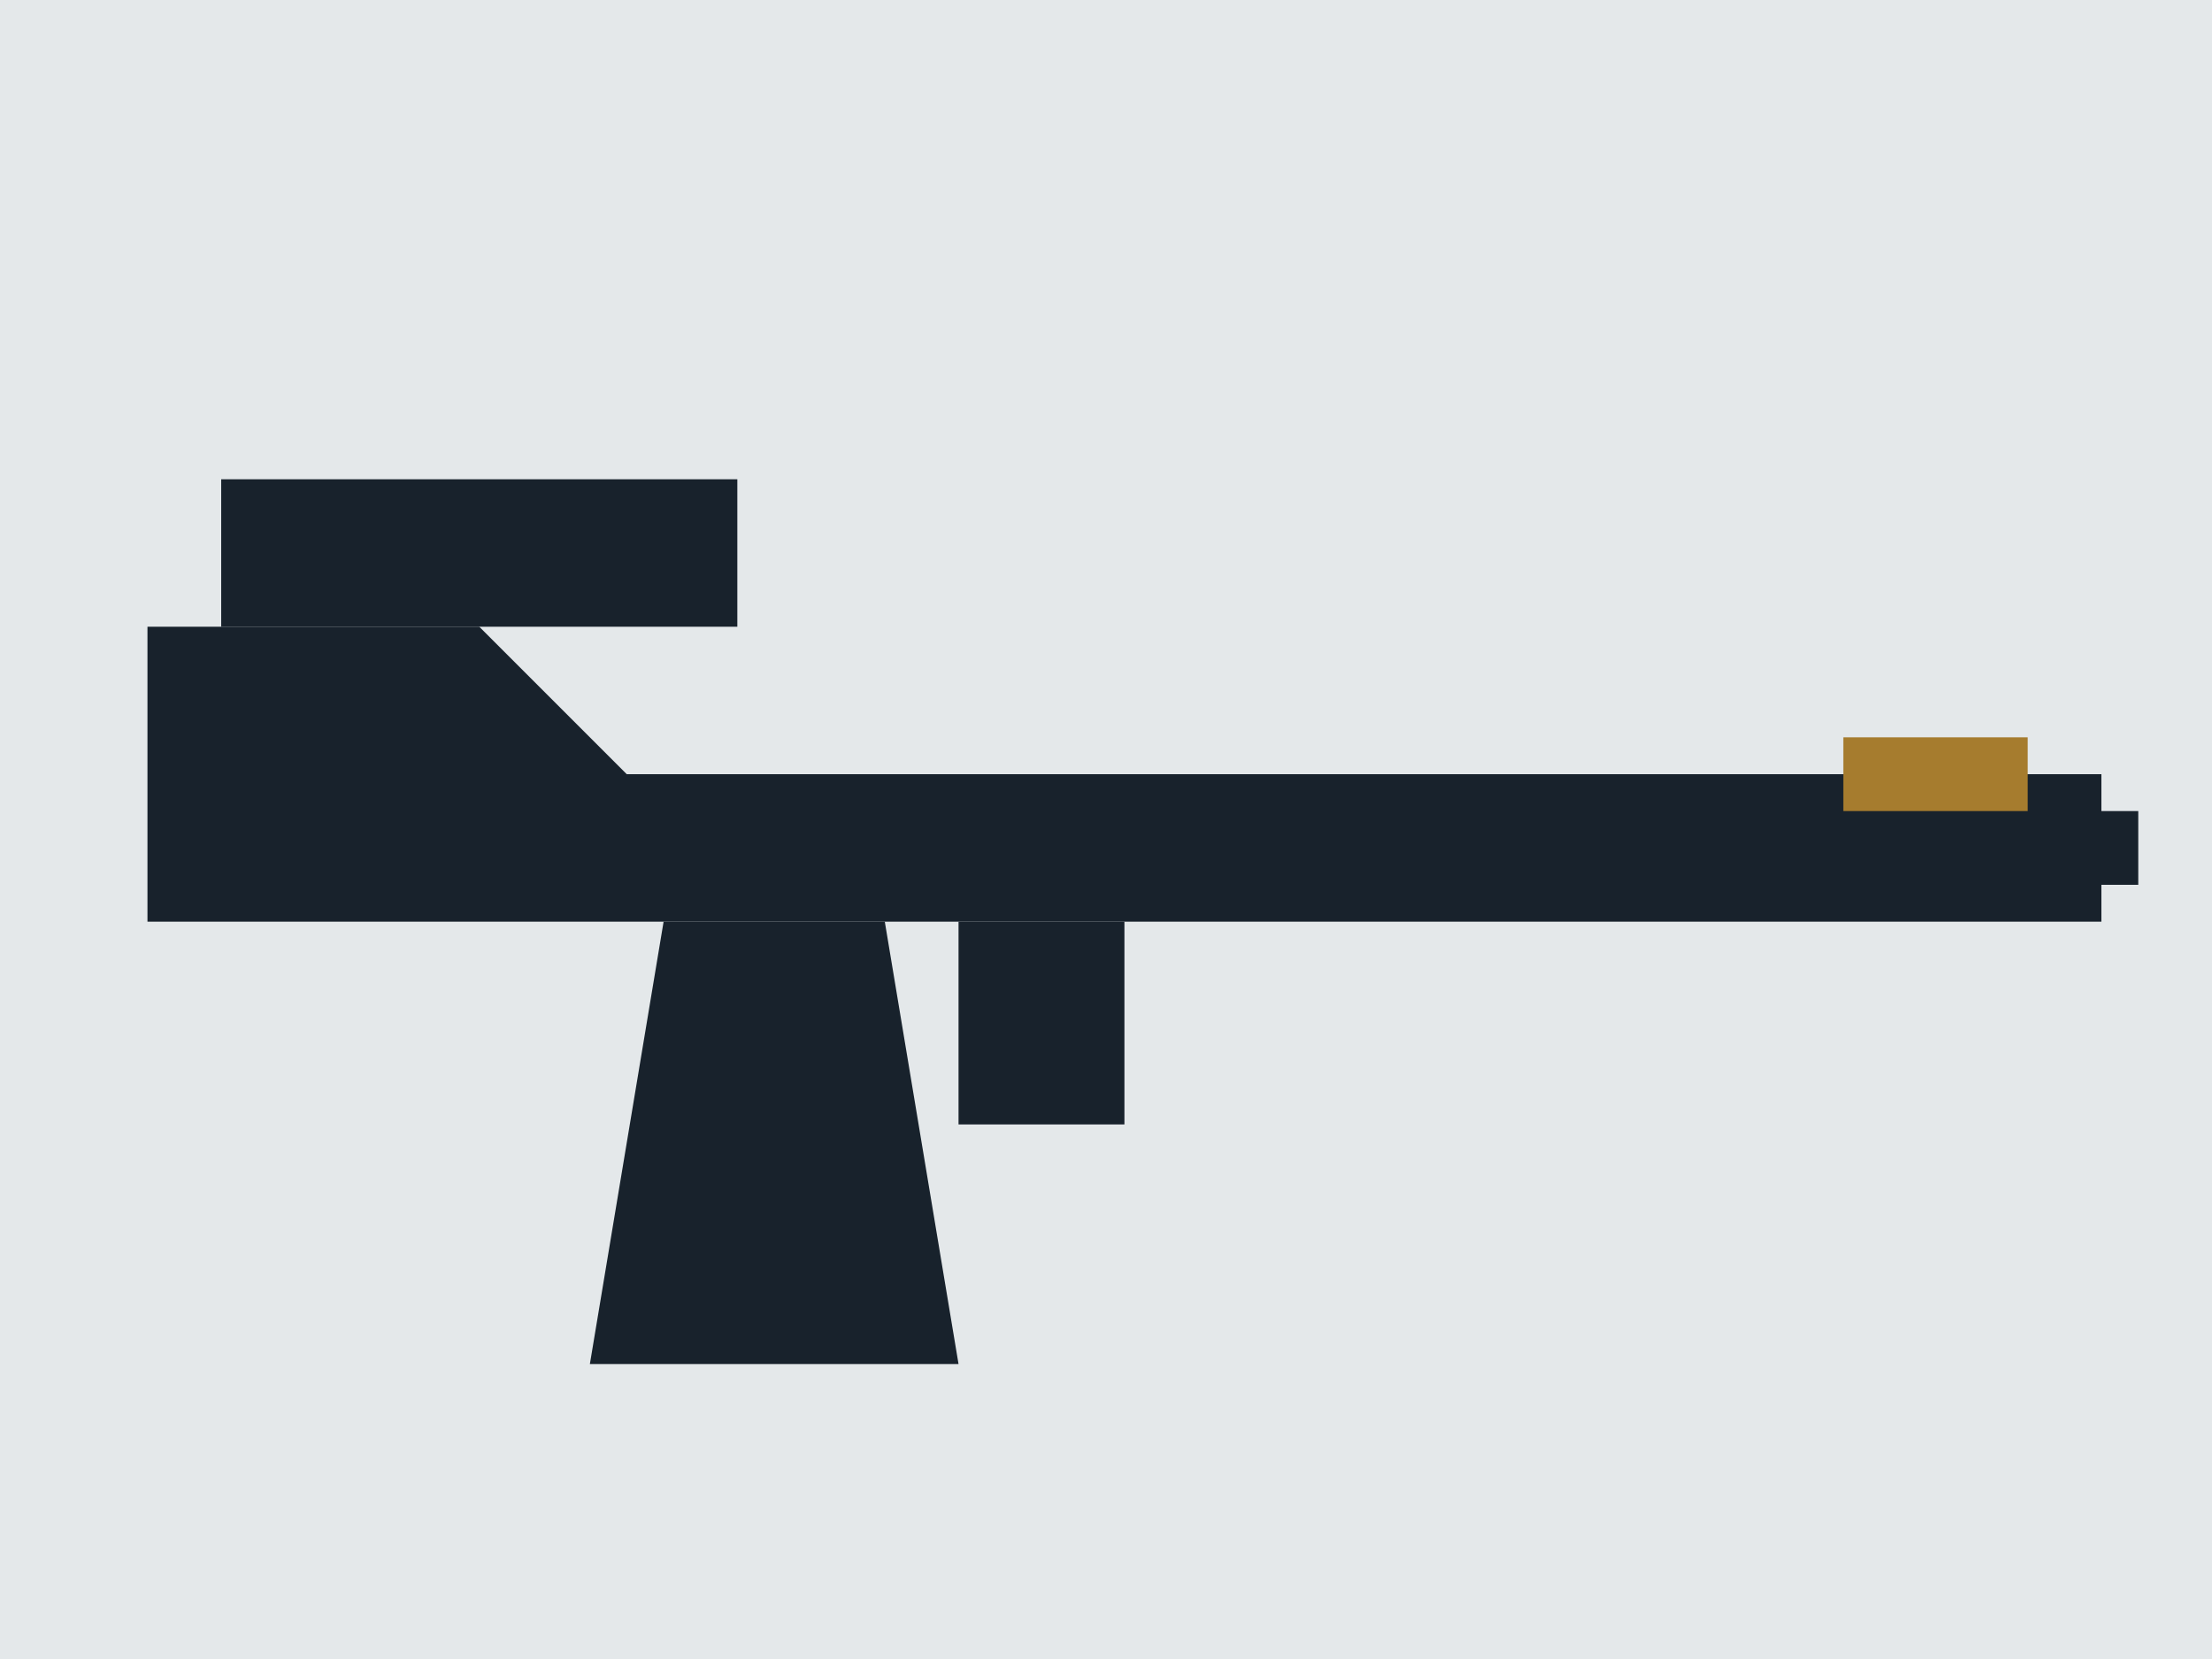
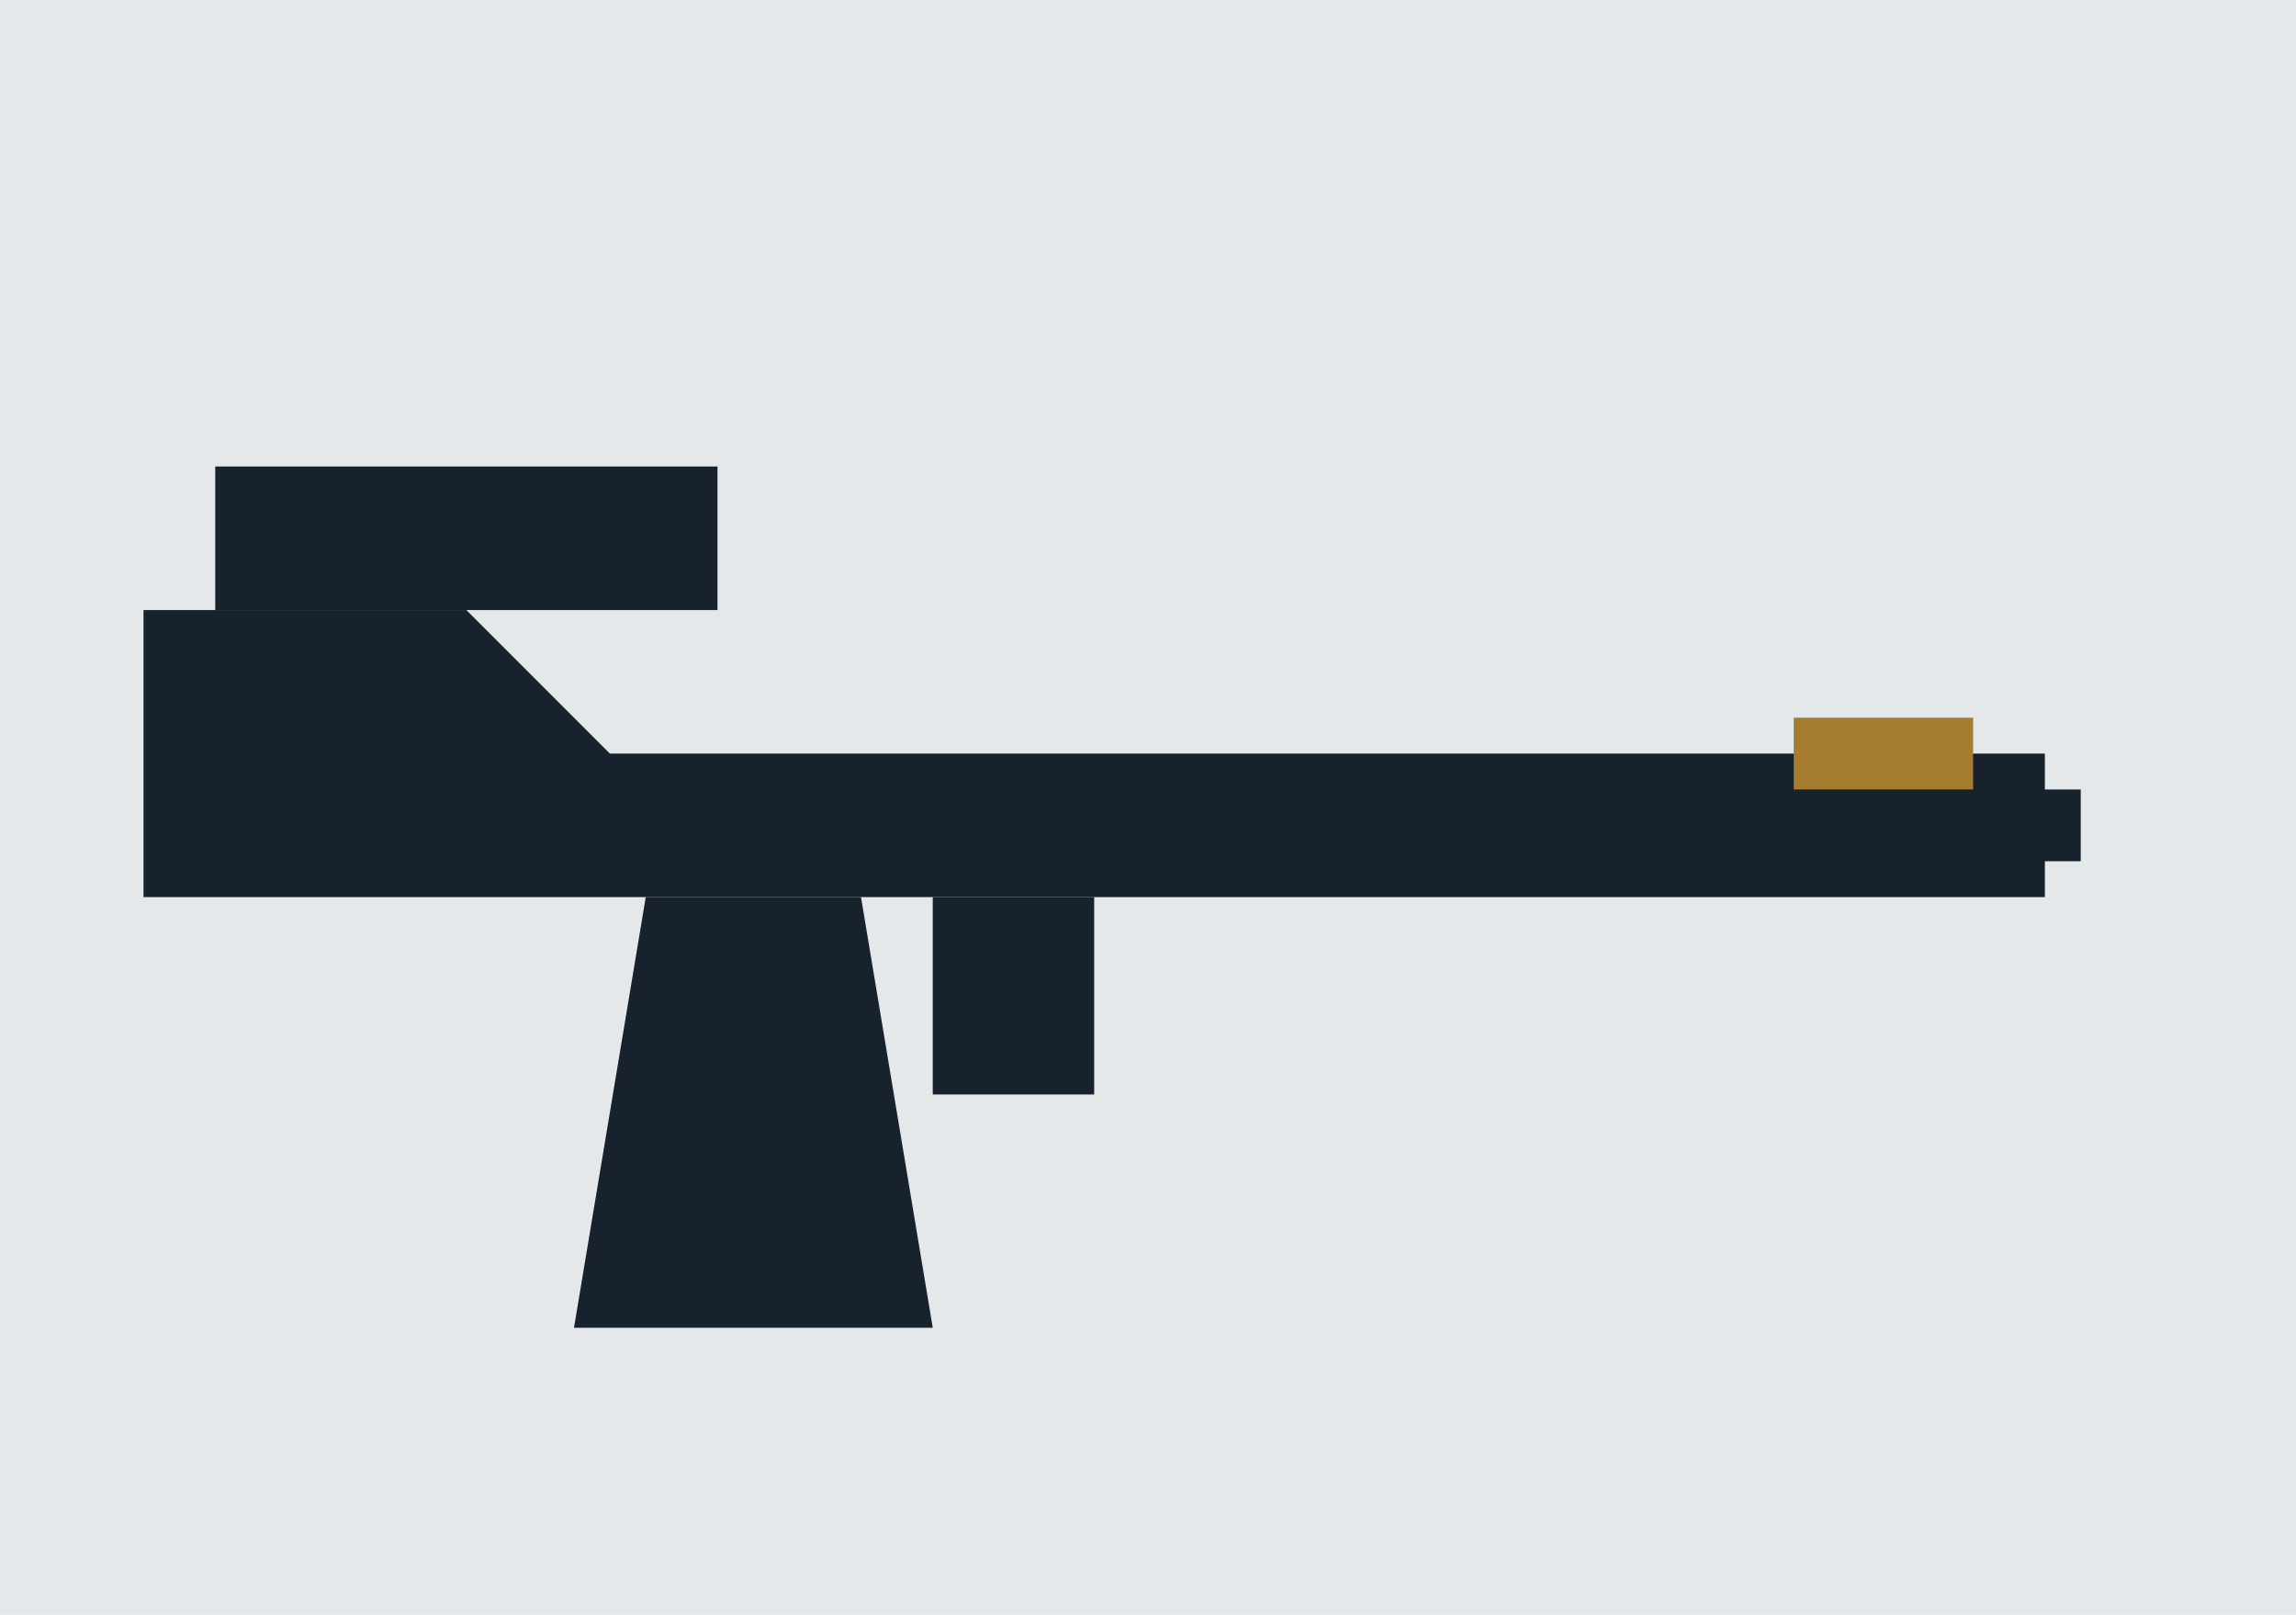
- <svg xmlns="http://www.w3.org/2000/svg" viewBox="0 0 120 90">
-   <rect width="120" height="90" fill="#e4e8ea" />
+ <svg xmlns="http://www.w3.org/2000/svg" viewBox="0 0 128 90">
+   <rect width="128" height="90" fill="#e4e8ea" />
  <g fill="#18222c">
    <path d="M8 34h18l8 8h80v8H30l-8 0H8z" />
    <rect x="100" y="44" width="16" height="4" />
    <path d="M36 50h12l4 24H32z" />
    <path d="M52 50h9v11h-9z" />
    <rect x="12" y="26" width="28" height="8" />
  </g>
  <rect x="100" y="40" width="10" height="4" fill="#a67c2e" />
</svg>
